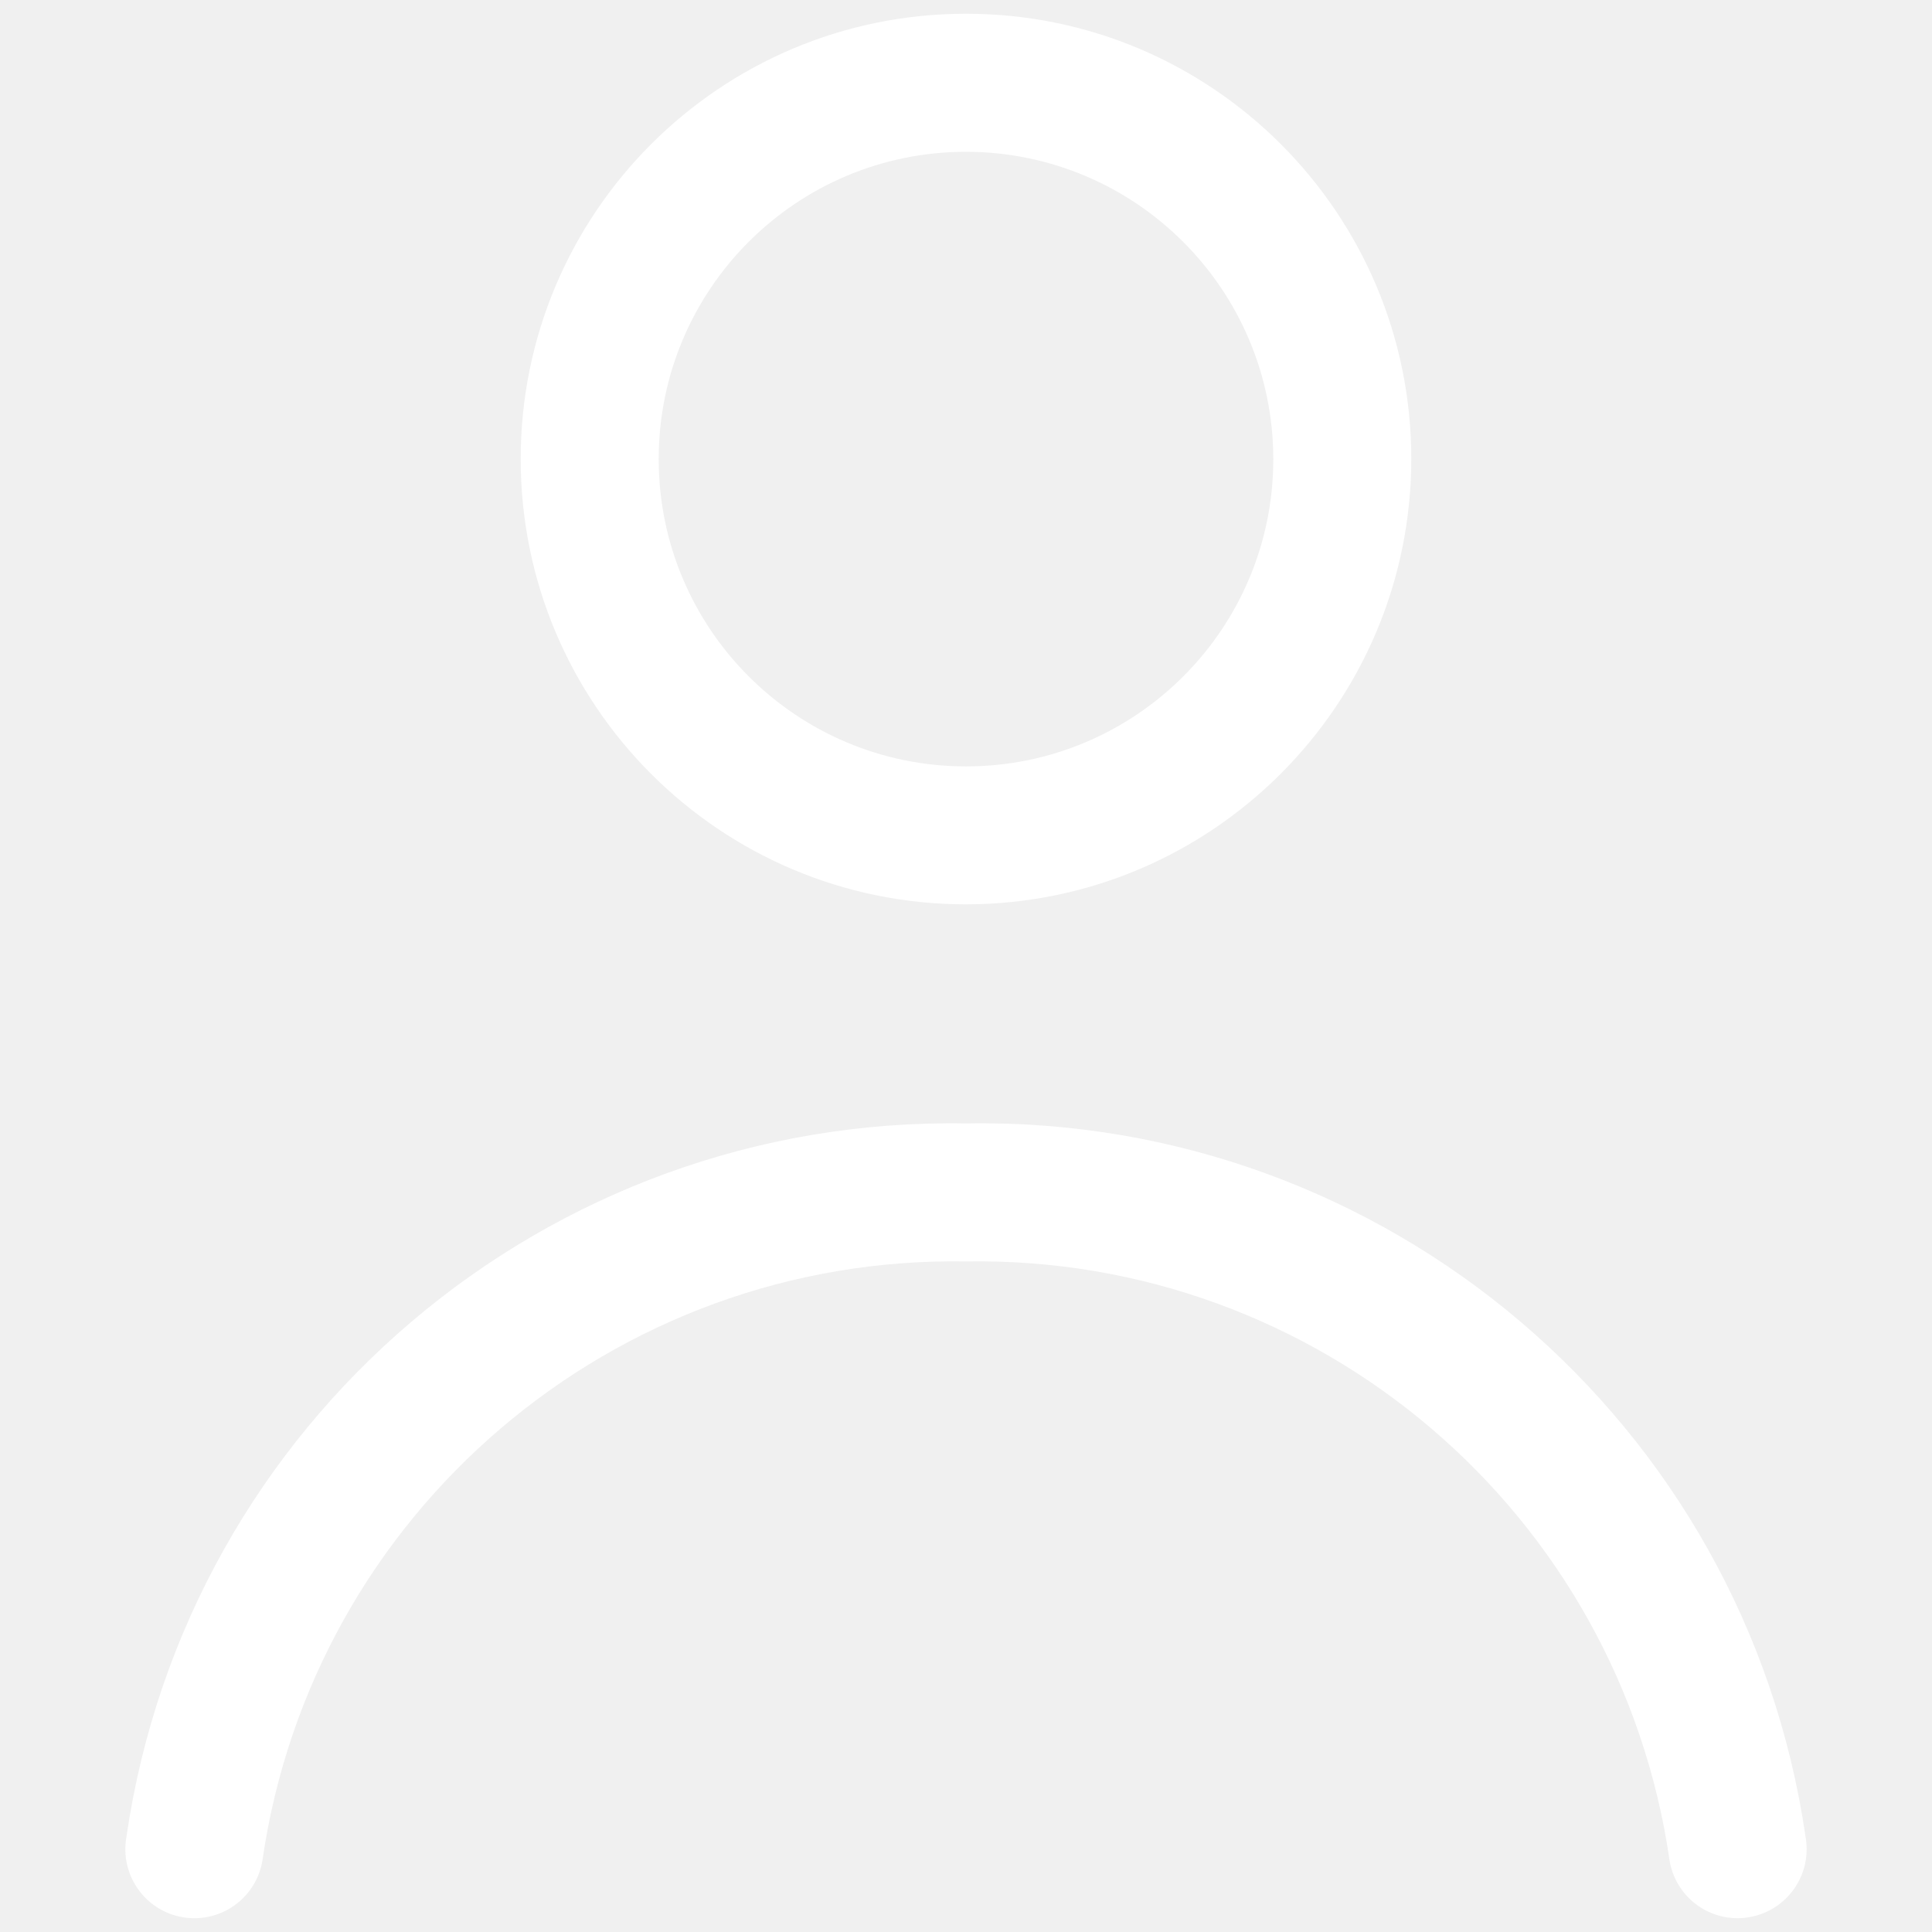
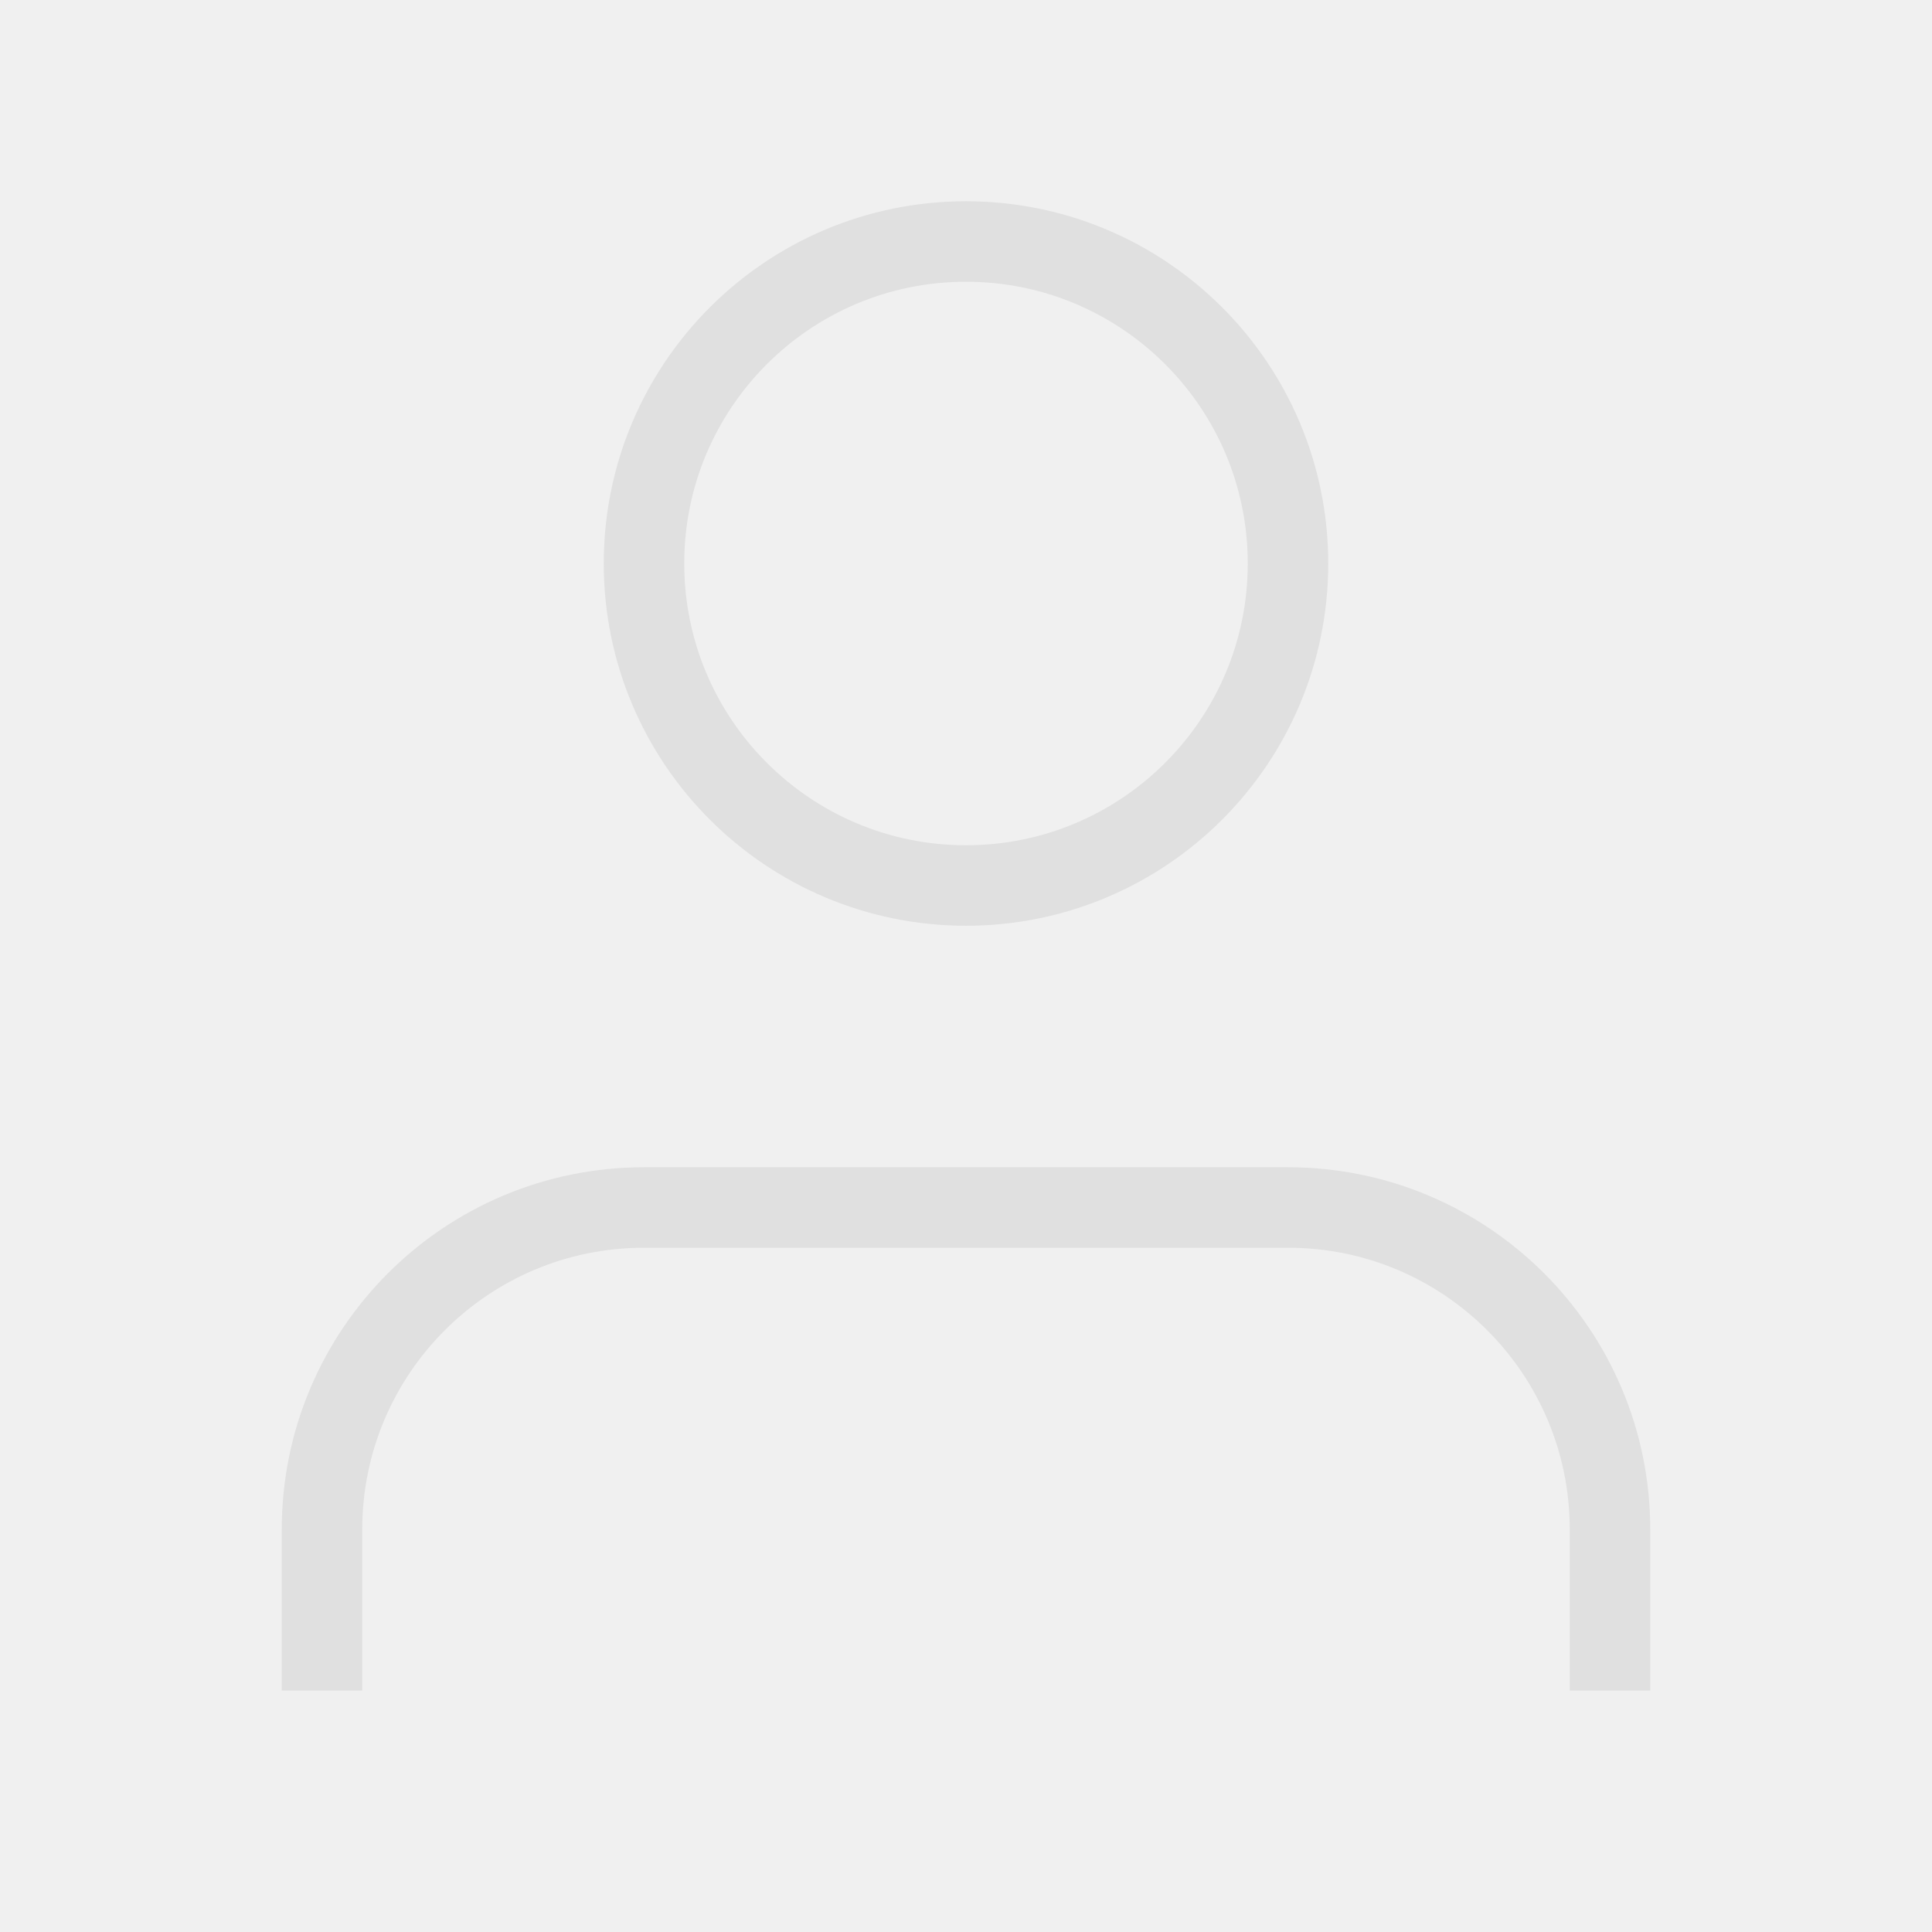
- <svg xmlns="http://www.w3.org/2000/svg" fill="#FFFFFF" width="32px" height="32px" viewBox="0 0 35 35" data-name="Layer 2" id="a7ce4915-3aac-4be4-ab11-f637a8342592">
-   <path d="M17.5,16.383a8.067,8.067,0,1,1,8.067-8.067A8.076,8.076,0,0,1,17.5,16.383Zm0-13.633a5.567,5.567,0,1,0,5.567,5.566A5.573,5.573,0,0,0,17.5,2.75Z" />
-   <path d="M31.477,34.75a1.25,1.25,0,0,1-1.23-1.037A12.663,12.663,0,0,0,17.5,22.852,12.663,12.663,0,0,0,4.753,33.713a1.25,1.25,0,0,1-2.464-.426A15.1,15.1,0,0,1,17.5,20.352,15.1,15.1,0,0,1,32.711,33.287a1.25,1.25,0,0,1-1.02,1.444A1.2,1.2,0,0,1,31.477,34.75Z" />
+ <svg className="nav-icon" width="24" height="24" viewBox="0 0 24 24" fill="none" stroke="#e0e0e0" strokeWidth="2" strokeLinecap="round" strokeLinejoin="round">
+   <path d="M20 21v-2a4 4 0 0 0-4-4H8a4 4 0 0 0-4 4v2" />
+   <circle cx="12" cy="7" r="4" />
</svg>
